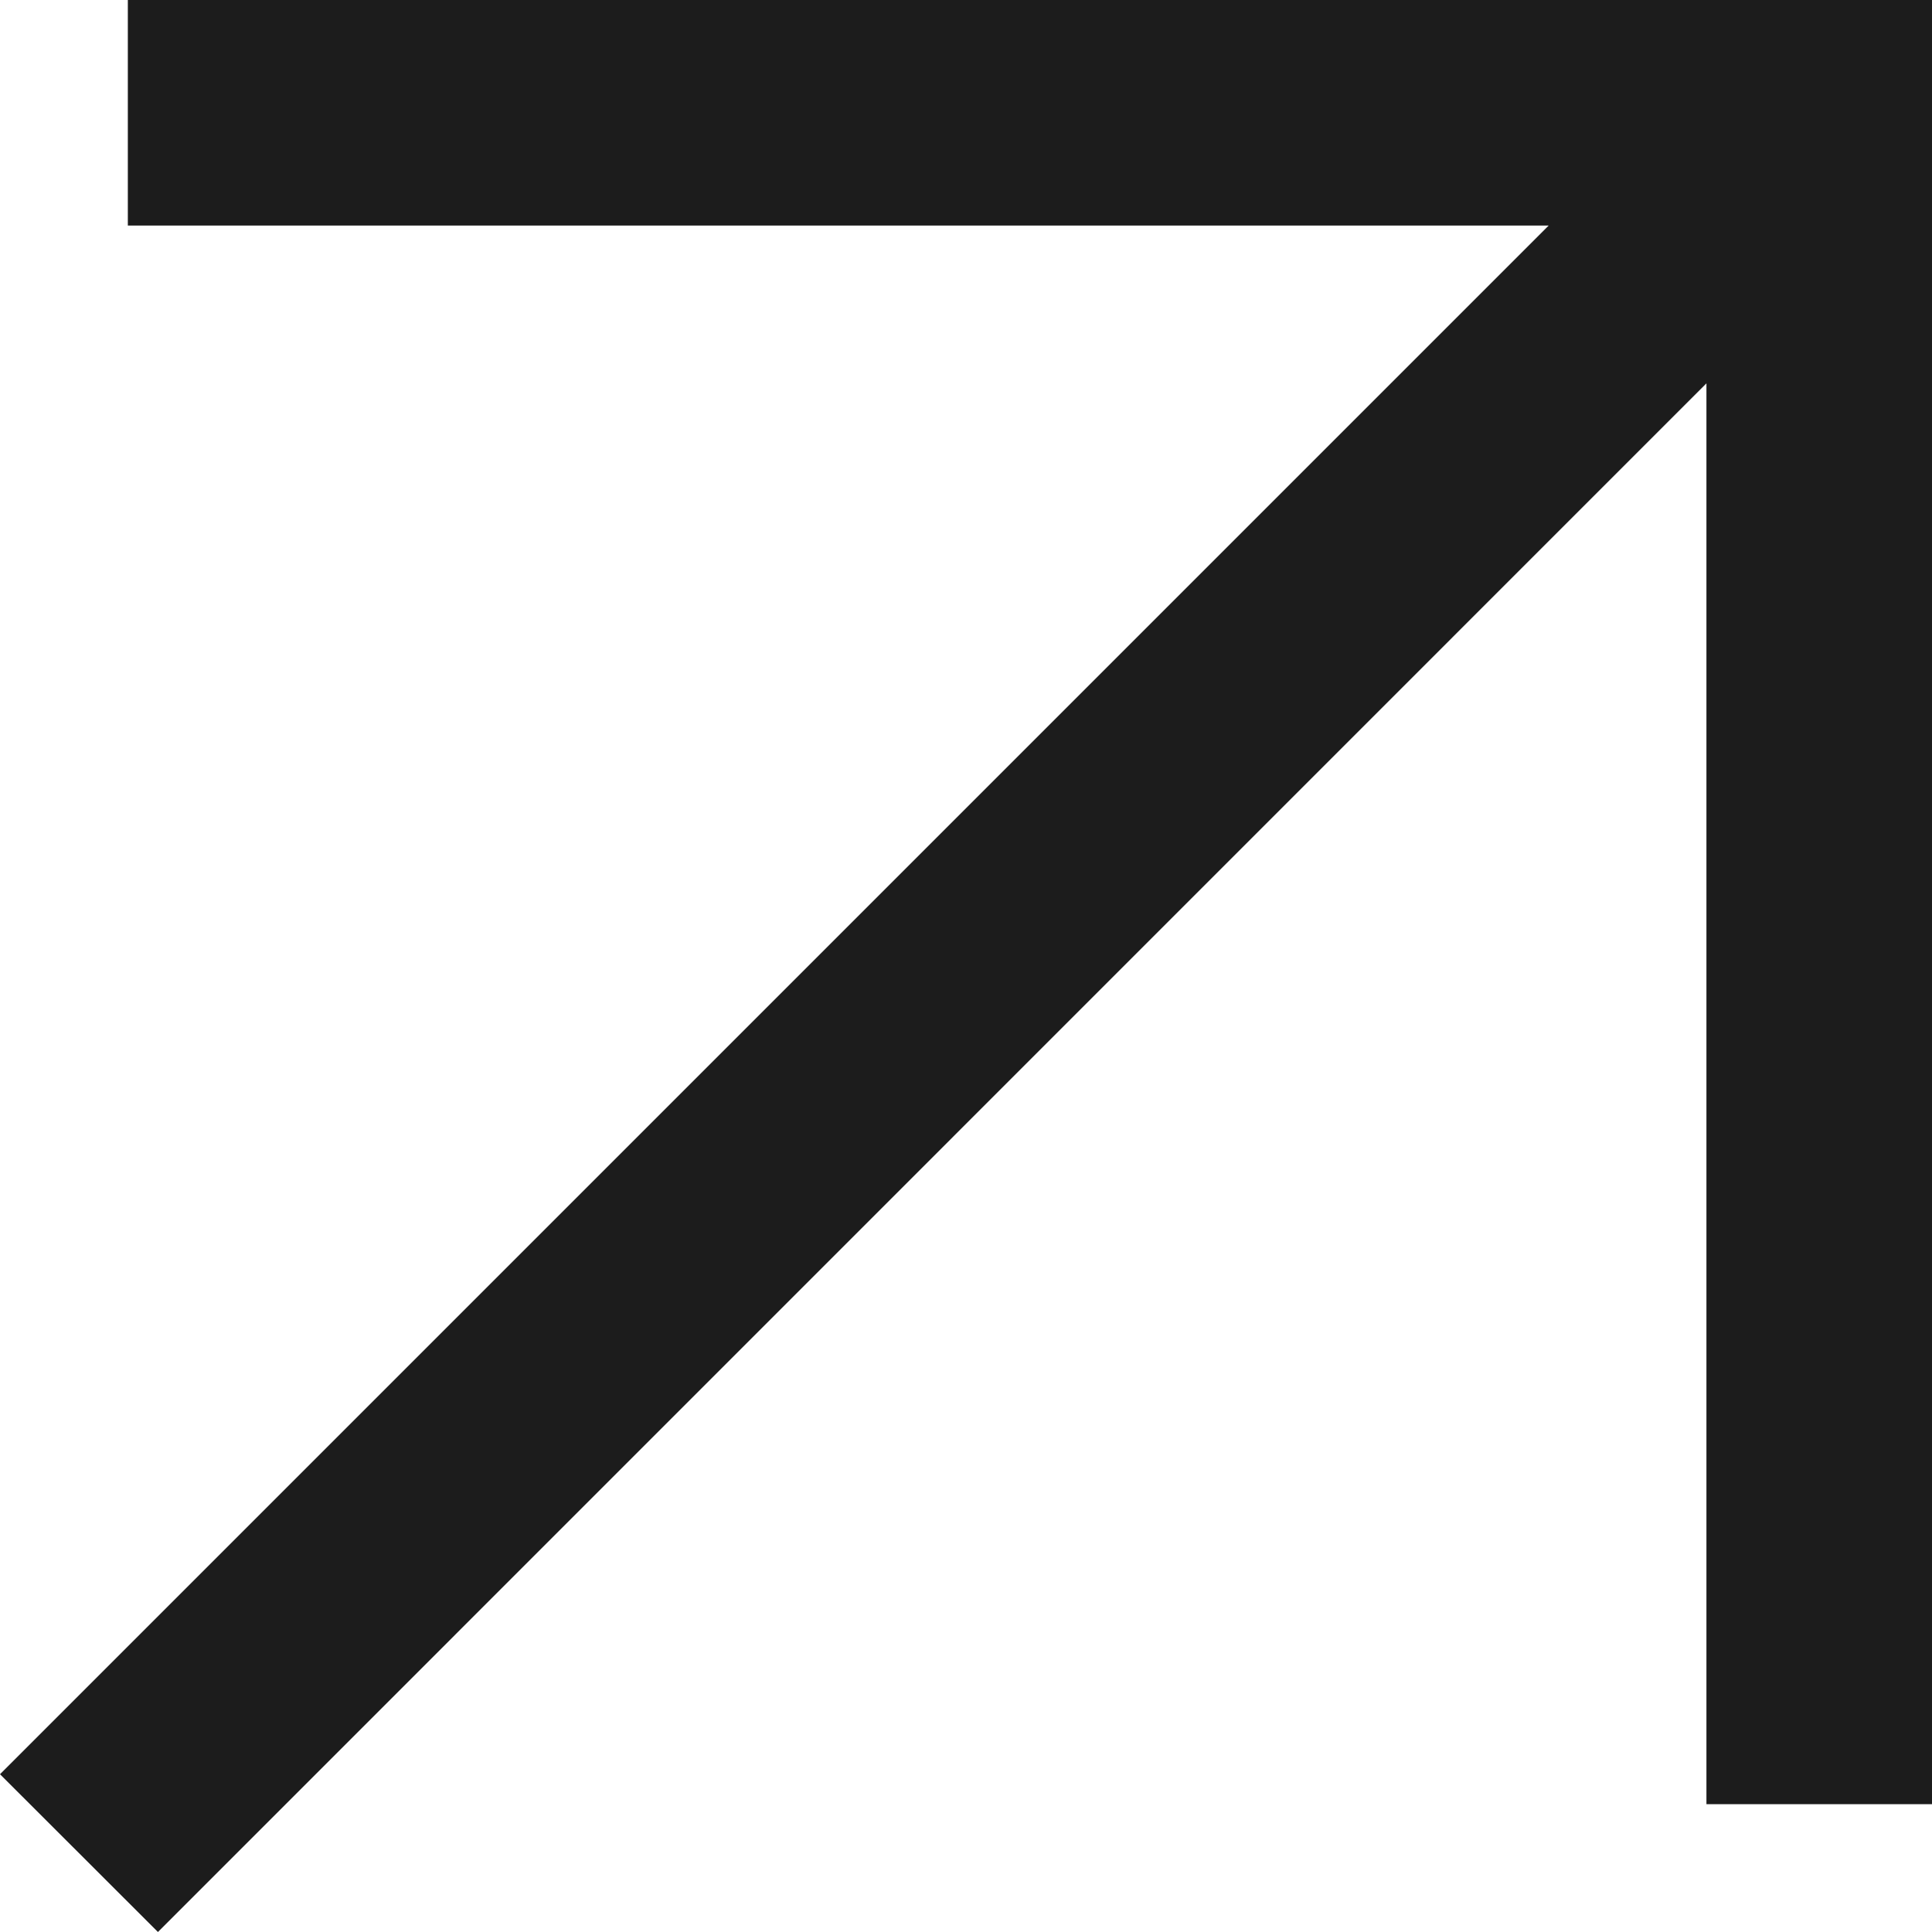
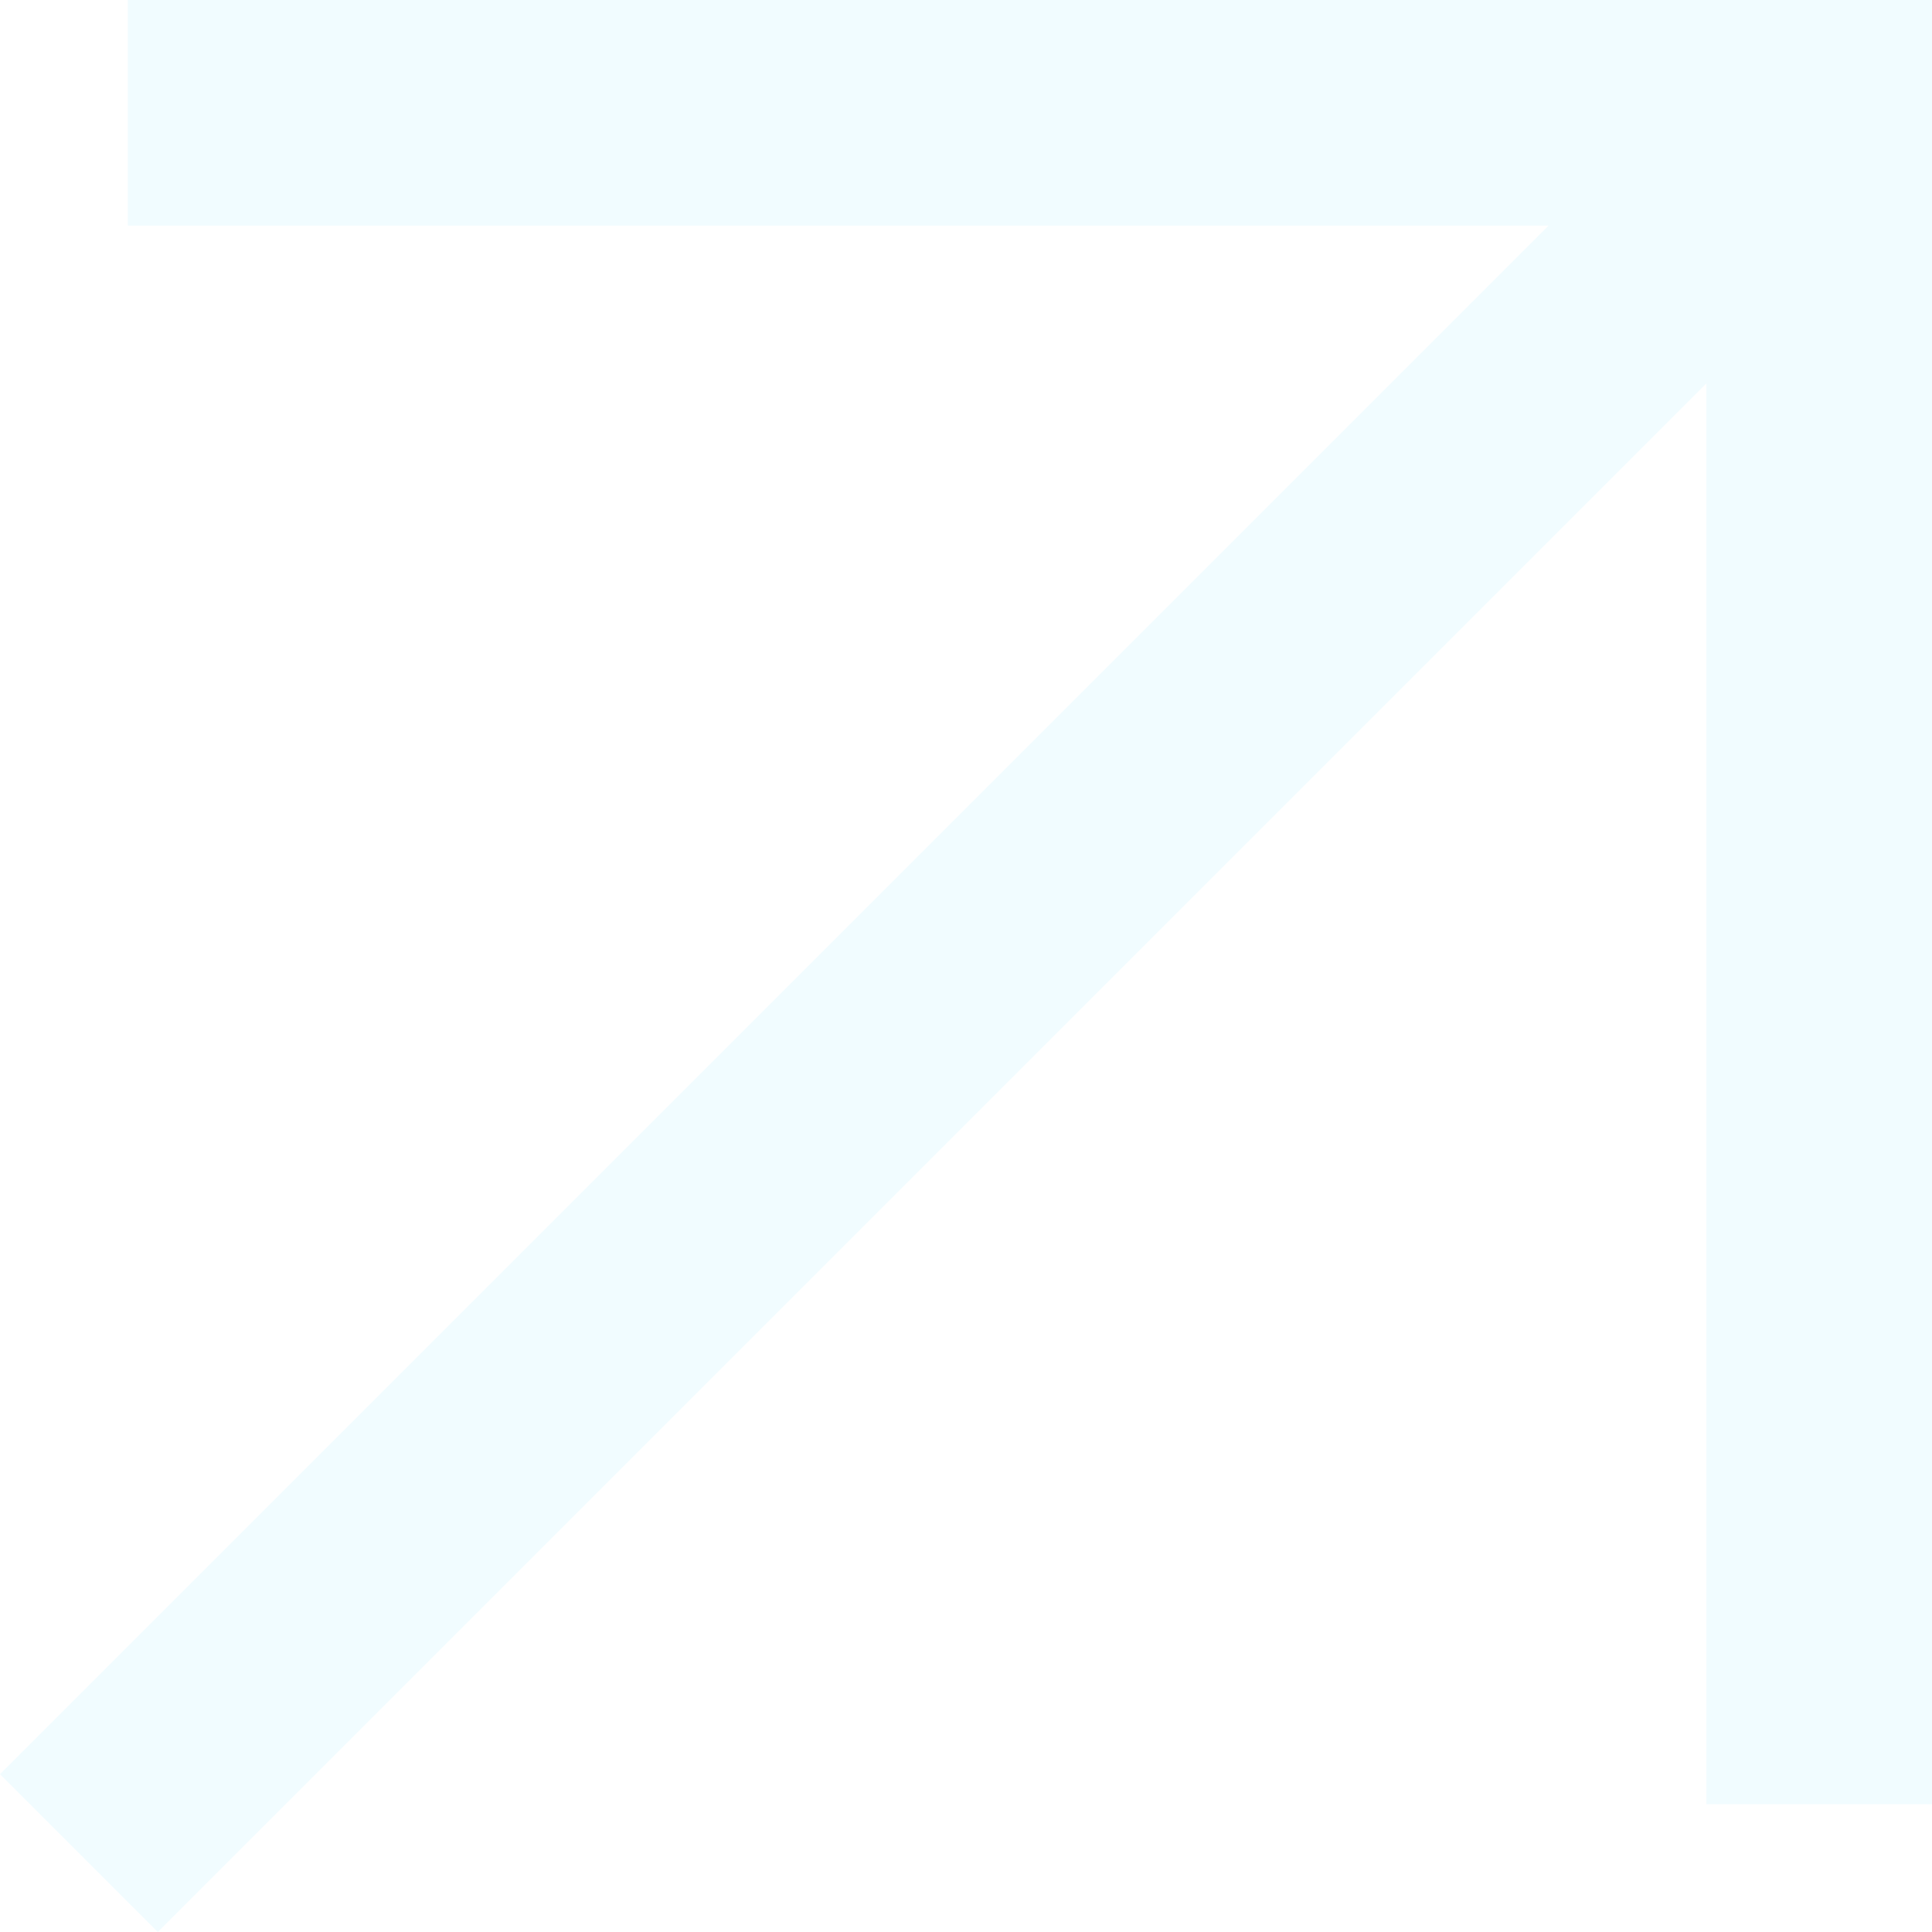
- <svg xmlns="http://www.w3.org/2000/svg" width="12" height="12" viewBox="0 0 12 12" fill="none">
-   <path d="M0.981 12L0 11.02L9.619 1.401H0.794V0H12V11.206H10.599V2.381L0.981 12Z" fill="#1C1C1C" />
+ <svg xmlns="http://www.w3.org/2000/svg" width="13" height="13" viewBox="0 0 13 13" fill="none">
+   <path d="M1.062 13L0 11.938L10.42 1.518H0.86V0H13V12.14H11.482V2.58L1.062 13Z" fill="#F1FCFF" />
</svg>
